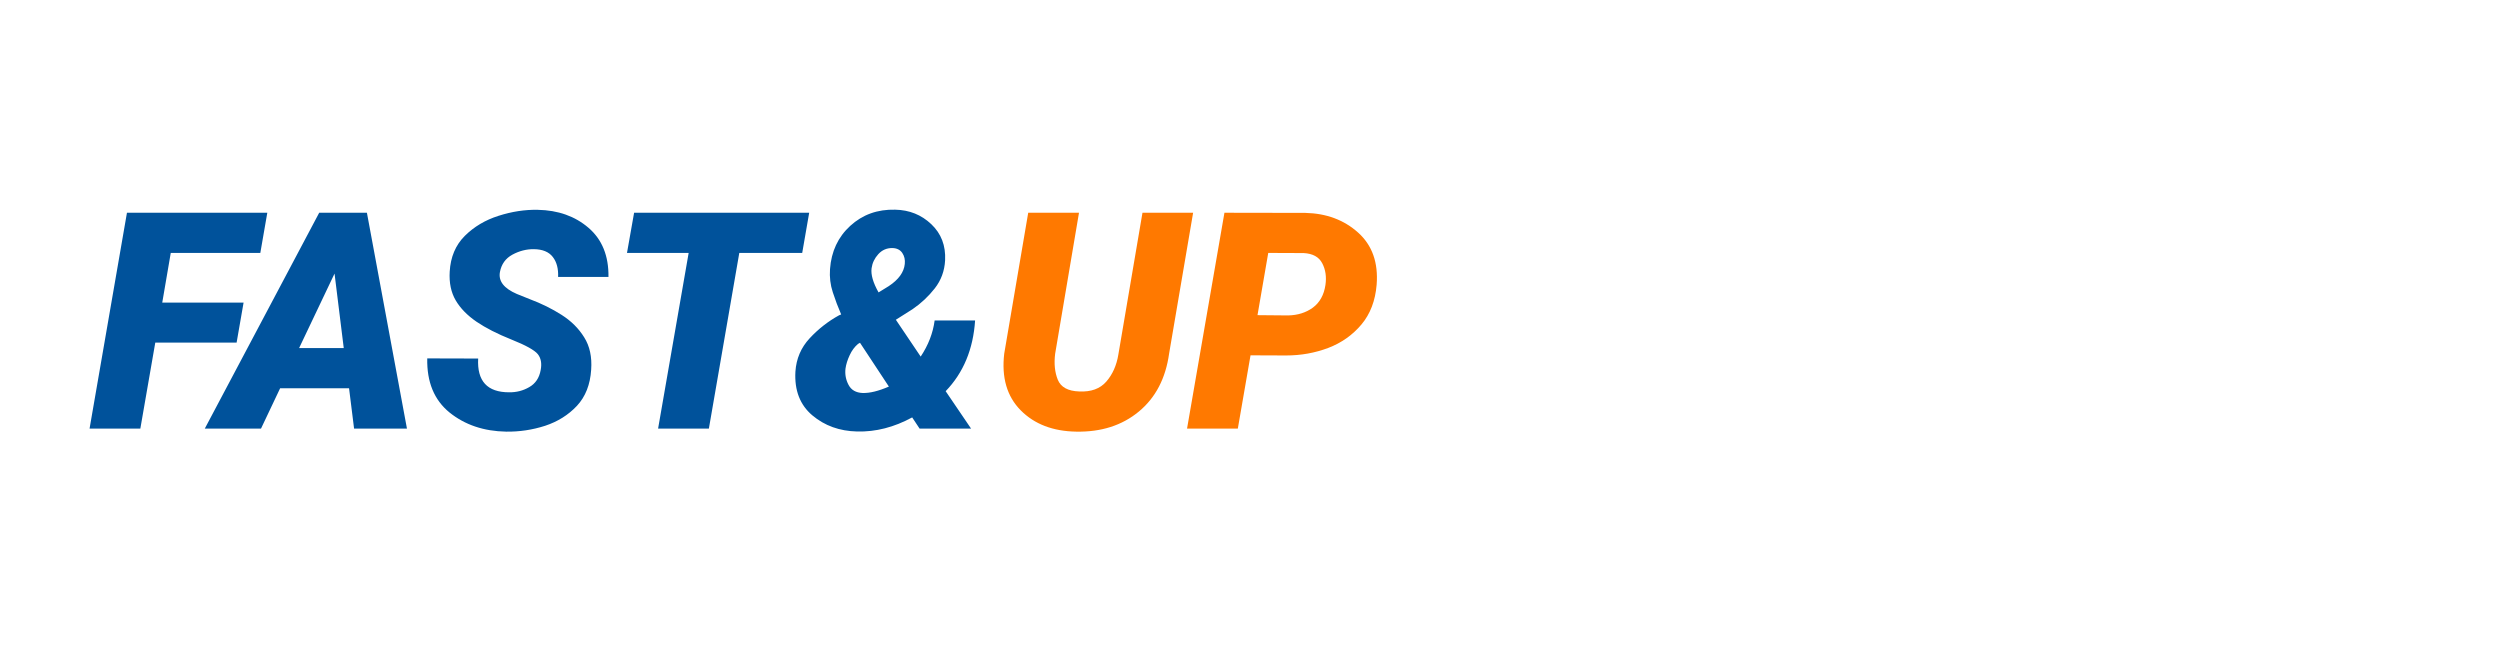
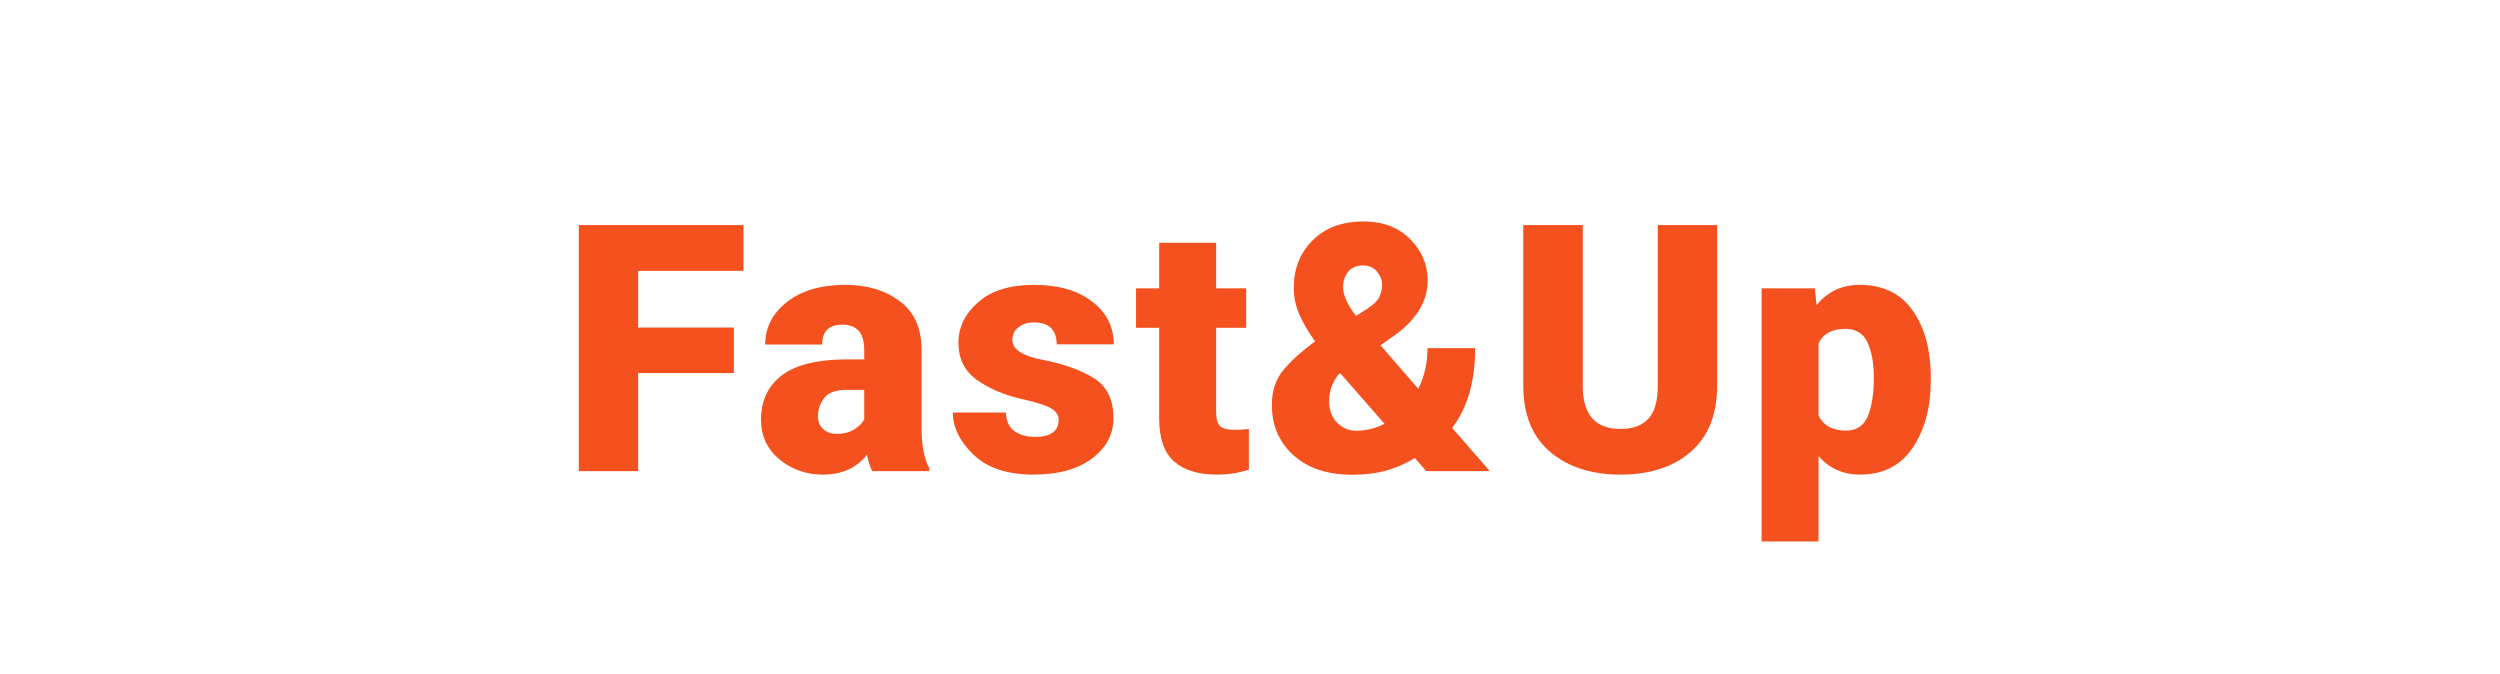
- <svg xmlns="http://www.w3.org/2000/svg" viewBox="0 0 280 75" width="280" height="75">
-   <g transform="translate(10, 48)">
-     <text x="0" y="0" font-family="'Segoe UI', Roboto, 'Arial Black', sans-serif" font-weight="900" font-style="italic" font-size="34" fill="#00529B">FAST&amp;<tspan fill="#FF7900">UP</tspan>
-     </text>
-   </g>
+ <svg xmlns="http://www.w3.org/2000/svg" viewBox="0 0 260 70" width="260" height="70">
+   <text x="130" y="49" text-anchor="middle" font-family="'Segoe UI', Roboto, 'Arial Black', sans-serif" font-weight="900" font-size="36" fill="#F4511E" letter-spacing="1">Fast&amp;Up</text>
</svg>
